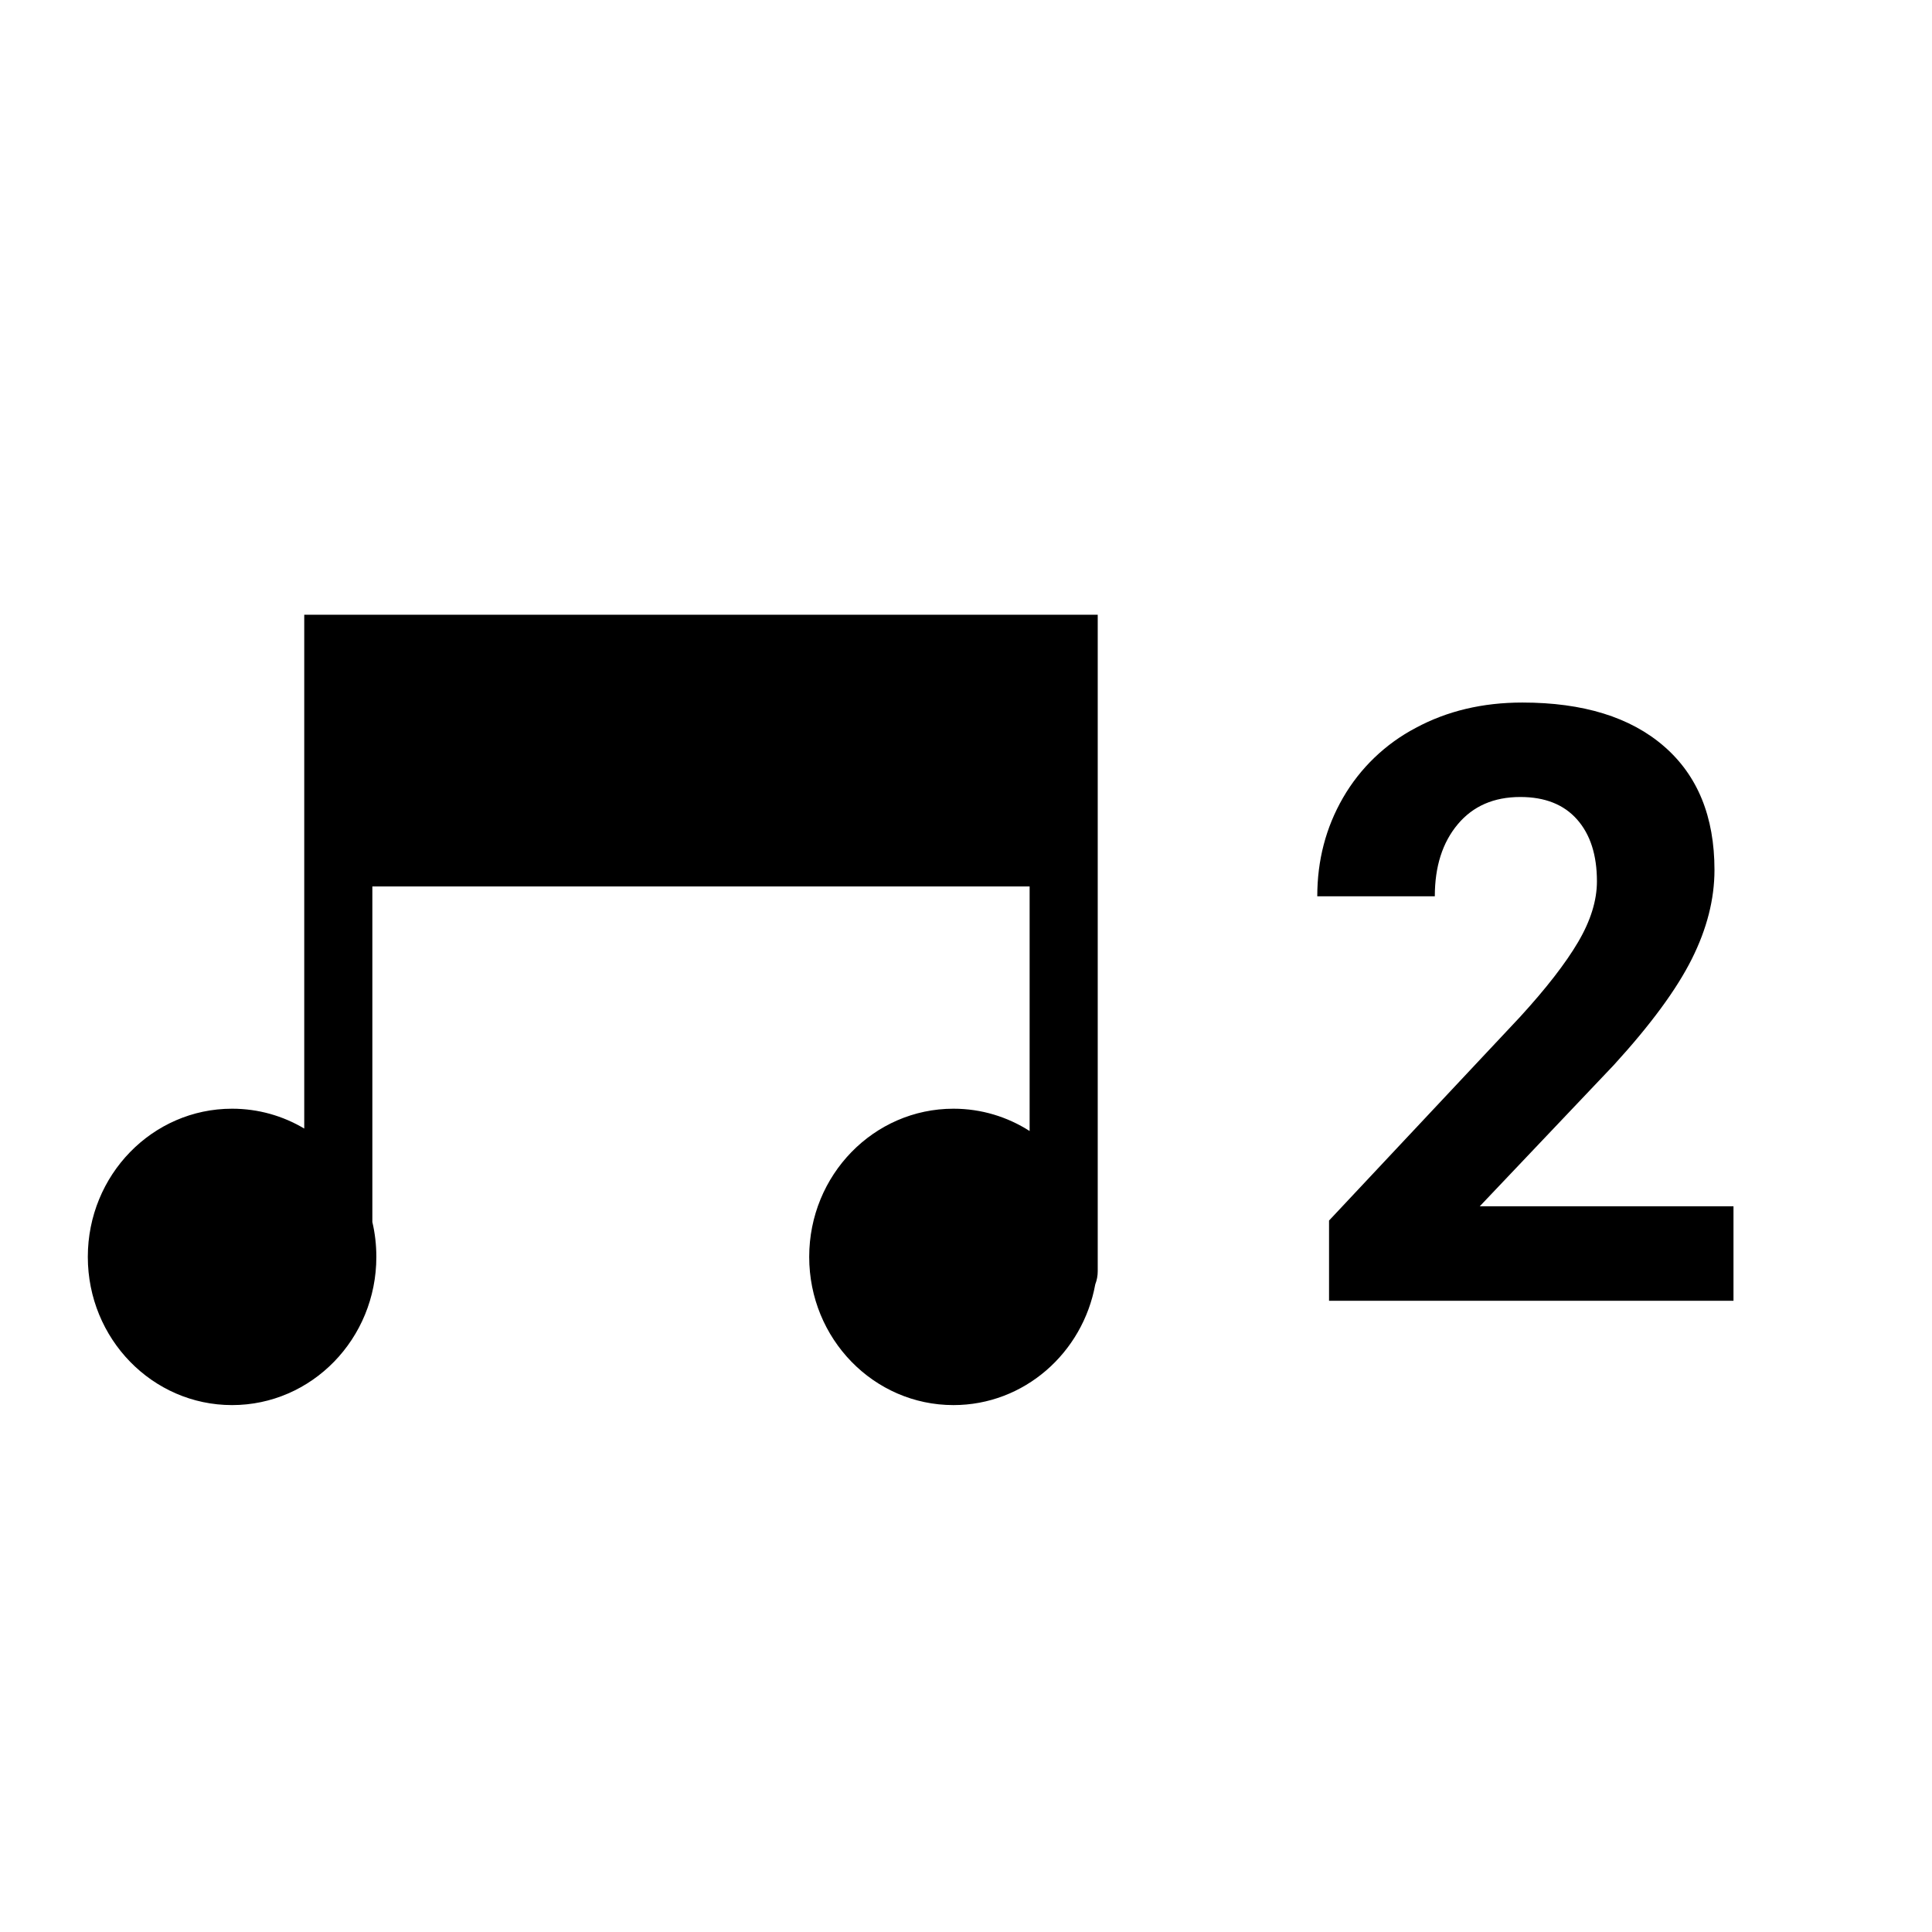
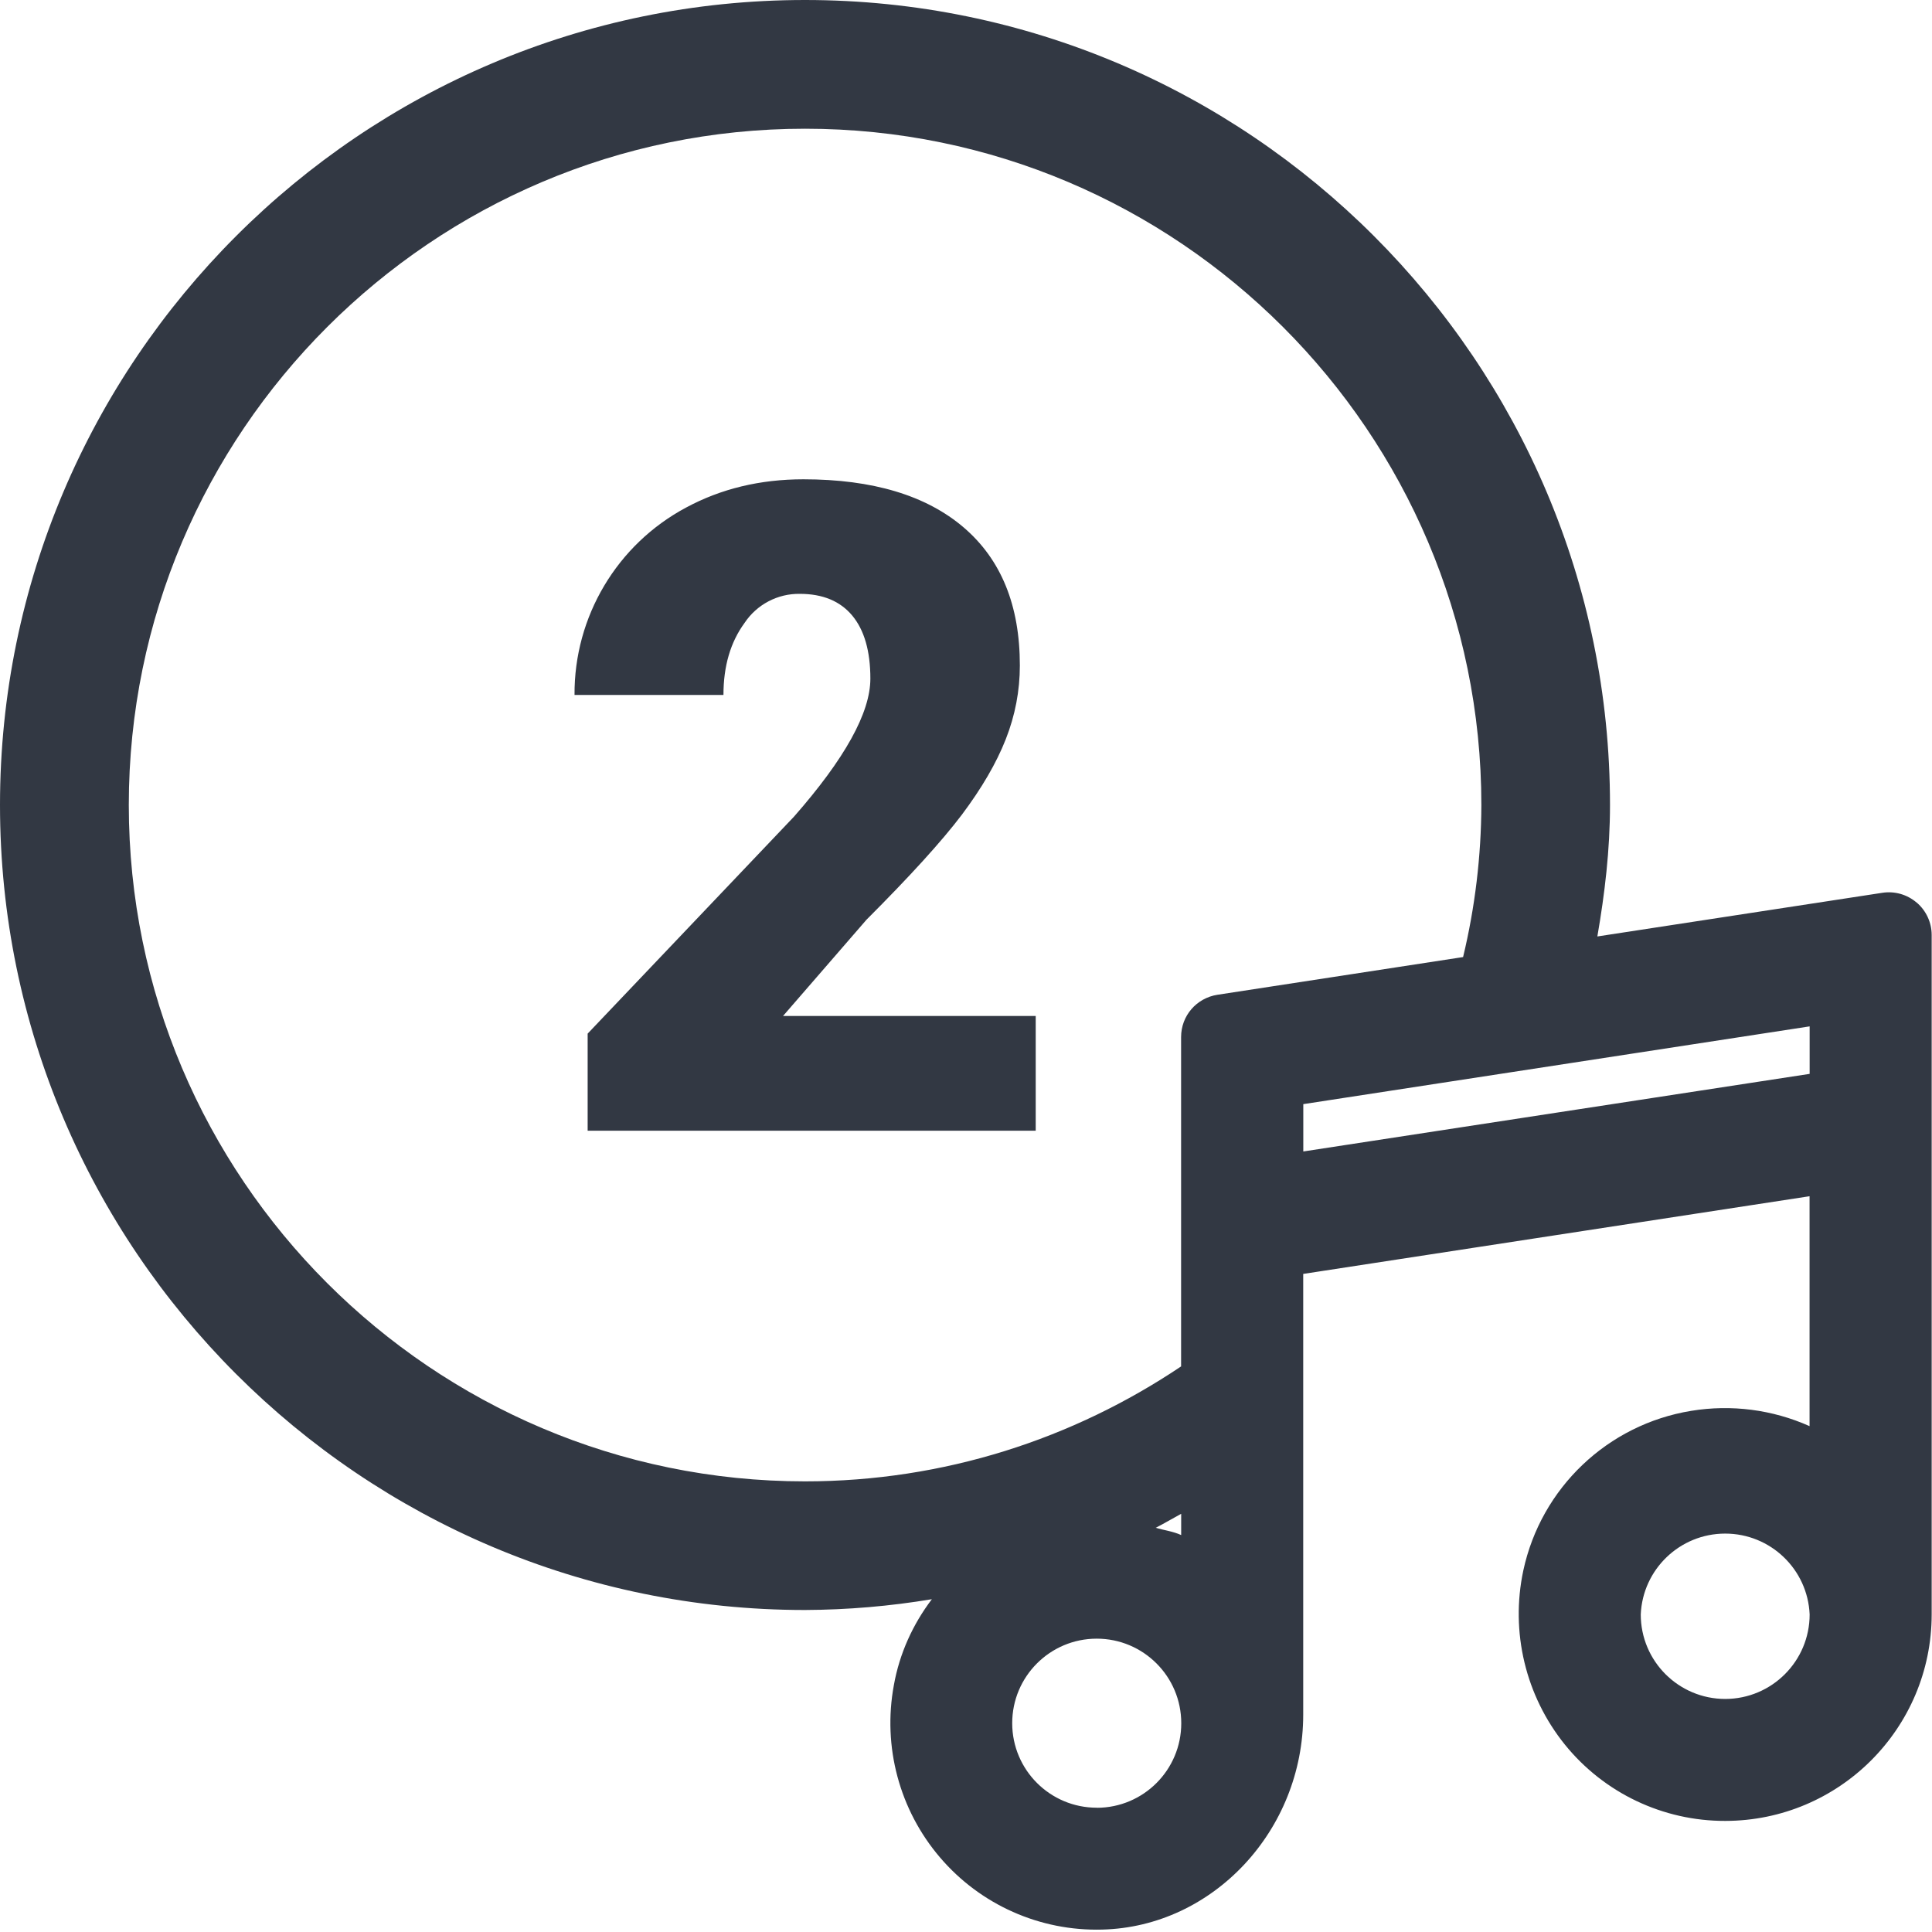
- <svg xmlns="http://www.w3.org/2000/svg" width="44" height="44" viewBox="0 0 44 44">
-   <g fill="#000" fill-rule="evenodd">
-     <path d="M8.48 20.188v7.642c.06.255.091.522.091.795C8.571 30.49 7.1 32 5.285 32 3.471 32 2 30.49 2 28.625c0-1.864 1.47-3.375 3.285-3.375.599 0 1.16.164 1.644.452V14H25v14.95a.82.82 0 0 1-.056.3c-.285 1.565-1.622 2.75-3.23 2.75-1.814 0-3.285-1.51-3.285-3.375 0-1.864 1.47-3.375 3.286-3.375.636 0 1.23.186 1.734.508v-5.57H8.479zM39.48 29.624h-9.212v-1.827l4.347-4.634c.597-.652 1.039-1.222 1.325-1.708.286-.486.429-.947.429-1.384 0-.597-.15-1.066-.452-1.408-.302-.342-.733-.512-1.293-.512-.603 0-1.078.207-1.426.623-.347.415-.521.961-.521 1.638H30c0-.818.195-1.566.586-2.243a4.131 4.131 0 0 1 1.657-1.592c.714-.385 1.523-.577 2.428-.577 1.384 0 2.46.332 3.226.997.766.664 1.149 1.603 1.149 2.815 0 .665-.172 1.342-.517 2.03-.345.69-.935 1.493-1.772 2.41L33.7 27.473h5.779v2.151z" />
-   </g>
+ <svg xmlns="http://www.w3.org/2000/svg" width="24" height="24" viewBox="0 0 24 24">
+   <path fill="#323843" fill-rule="evenodd" d="M10.757 11.433l-1.03 1.188h3.139v1.425H7.3V12.84l2.563-2.695c.632-.72.949-1.291.949-1.715 0-.343-.076-.604-.225-.783-.15-.18-.367-.27-.652-.27a.81.81 0 0 0-.685.36c-.176.24-.263.538-.263.896H7.137a2.62 2.62 0 0 1 1.386-2.328c.434-.234.92-.351 1.457-.351.86 0 1.525.2 1.99.597.467.399.699.97.699 1.715 0 .314-.058.62-.175.917-.117.298-.3.61-.545.937-.247.327-.644.764-1.192 1.312zM22.48 13.34v-.59l-6.29.966v.588l6.29-.964zm-7.354-.983l3.049-.468A8.22 8.22 0 0 0 18.402 10c0-4.632-3.77-8.401-8.401-8.401S1.6 5.369 1.6 10c0 4.633 3.769 8.402 8.4 8.402 1.73 0 3.335-.53 4.672-1.428v-4.091c0-.264.19-.485.453-.526zm-.77 6.622c.105.03.216.044.317.09v-.264c-.106.057-.21.12-.317.174zm-.73 3.478a1.05 1.05 0 0 0 1.048-1.05 1.05 1.05 0 1 0-1.048 1.049zm7.805-1.352a1.05 1.05 0 0 0 1.049-1.05 1.05 1.05 0 0 0-2.098 0 1.05 1.05 0 0 0 1.049 1.05zm2.38-9.892a.53.53 0 0 1 .185.4v8.443a2.567 2.567 0 0 1-2.565 2.564 2.554 2.554 0 0 1-1.99-.946 2.586 2.586 0 0 1-.518-2.164 2.553 2.553 0 0 1 2.086-1.984 2.581 2.581 0 0 1 1.47.19V14.86l-6.29.965V21.3c0 1.437-1.12 2.636-2.497 2.67a2.557 2.557 0 0 1-2.014-.895 2.572 2.572 0 0 1-.574-2.142c.07-.393.236-.756.472-1.067A9.844 9.844 0 0 1 10 20C4.488 20 0 15.516 0 10 0 4.487 4.488 0 10 0c5.515 0 10 4.487 10 10 0 .56-.065 1.1-.157 1.633l3.538-.542a.53.53 0 0 1 .429.122z" />
</svg>
